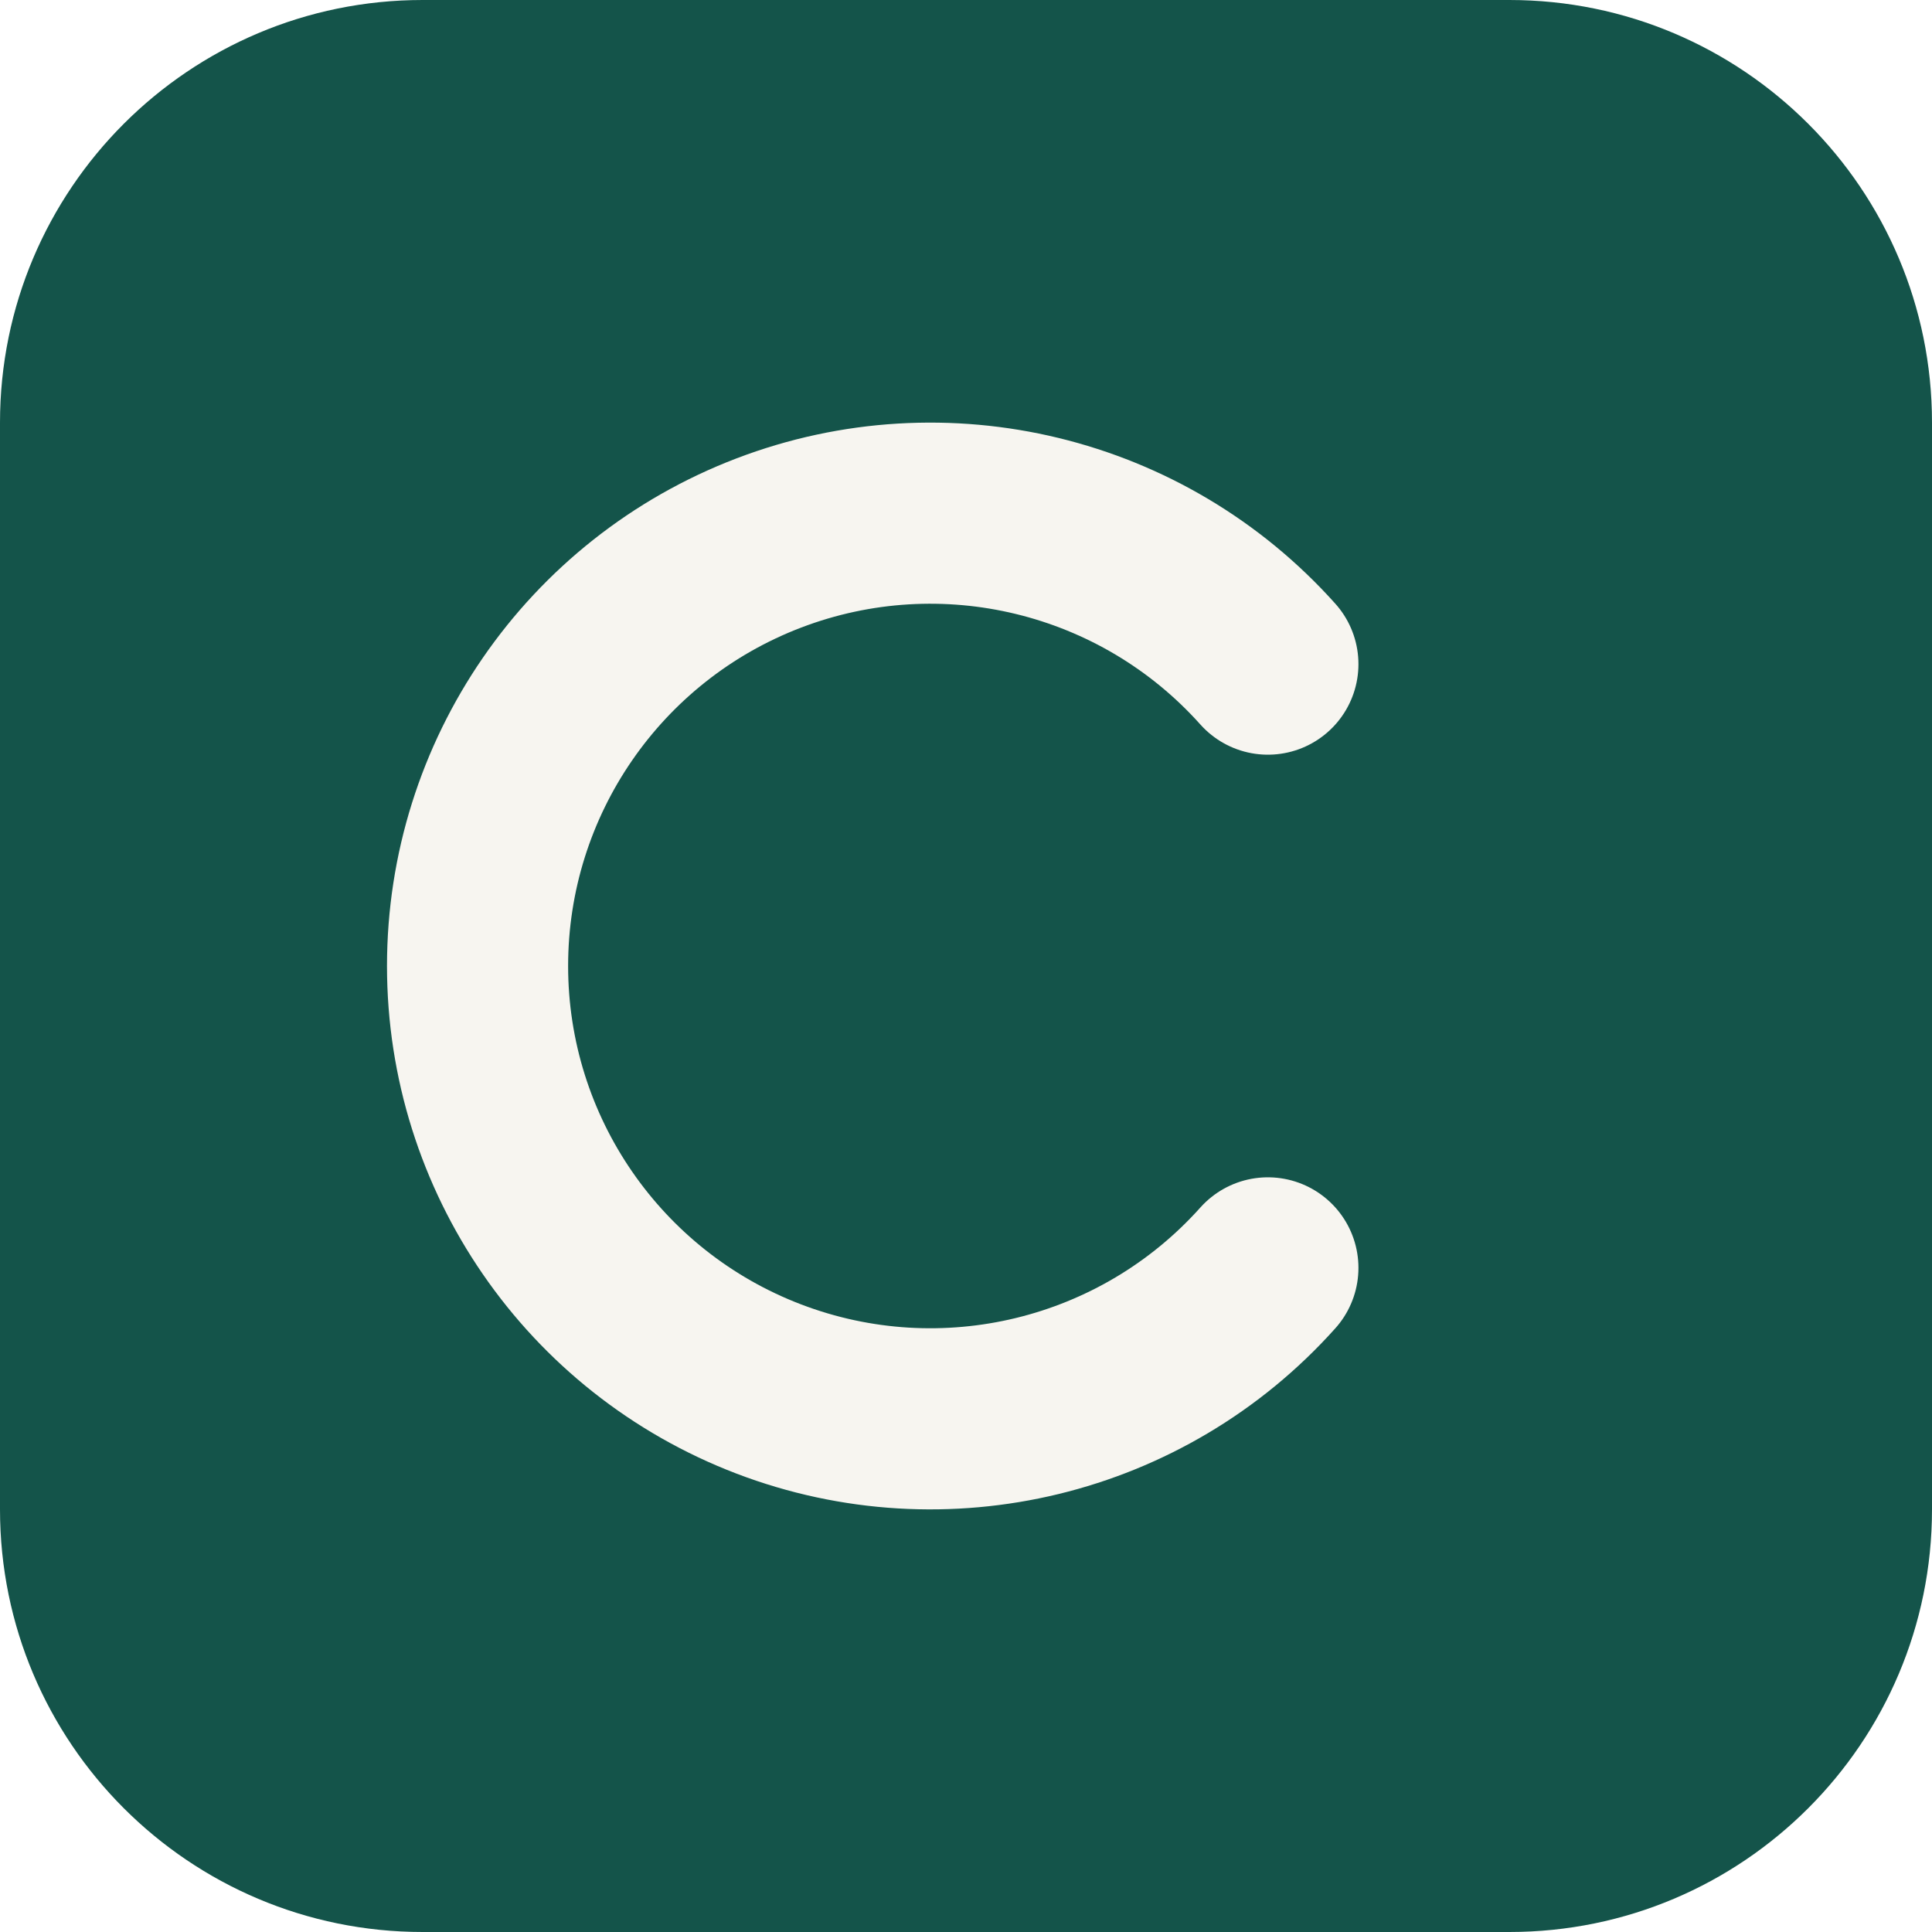
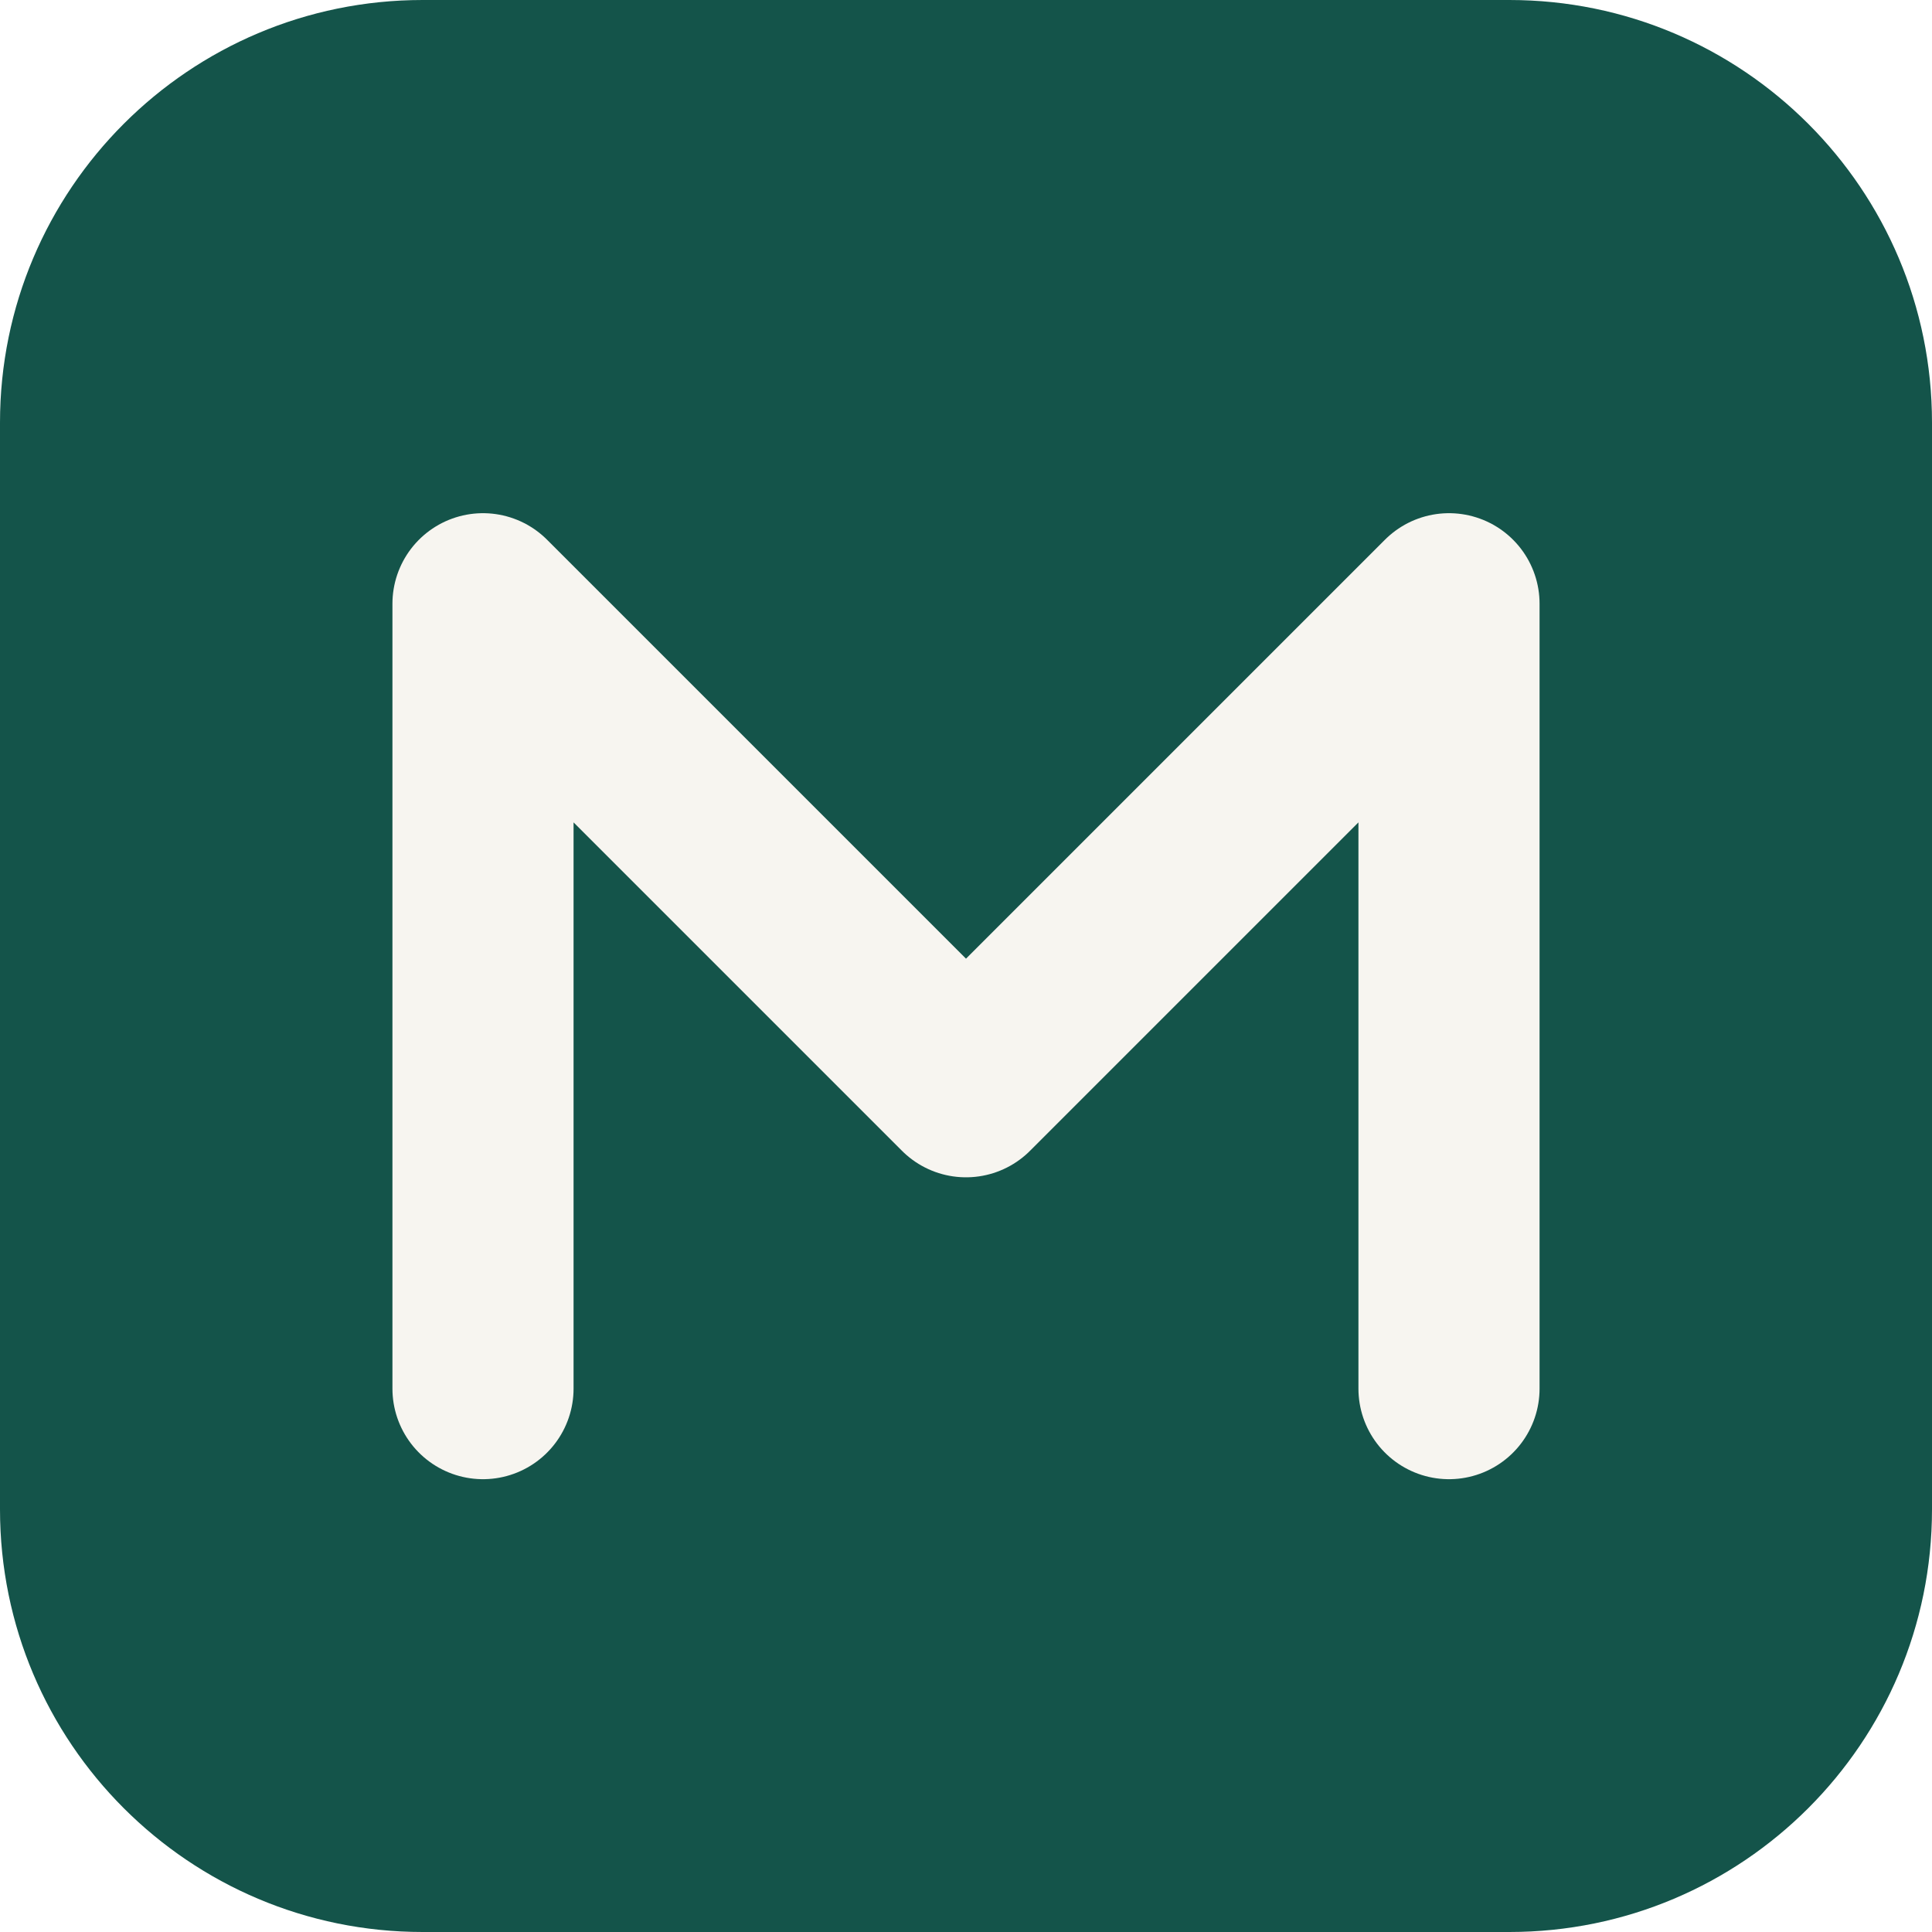
<svg xmlns="http://www.w3.org/2000/svg" viewBox="0 0 64 64">
  <rect width="64" height="64" rx="14" fill="#14544a" />
-   <path d="M42 22a15 15 0 1 0 0 20" fill="none" stroke="#f7f5f0" stroke-width="6" stroke-linecap="round" />
+   <path d="M16 46V20l16 16 16-16v26" fill="none" stroke="#f7f5f0" stroke-width="6" stroke-linecap="round" stroke-linejoin="round" />
</svg>
